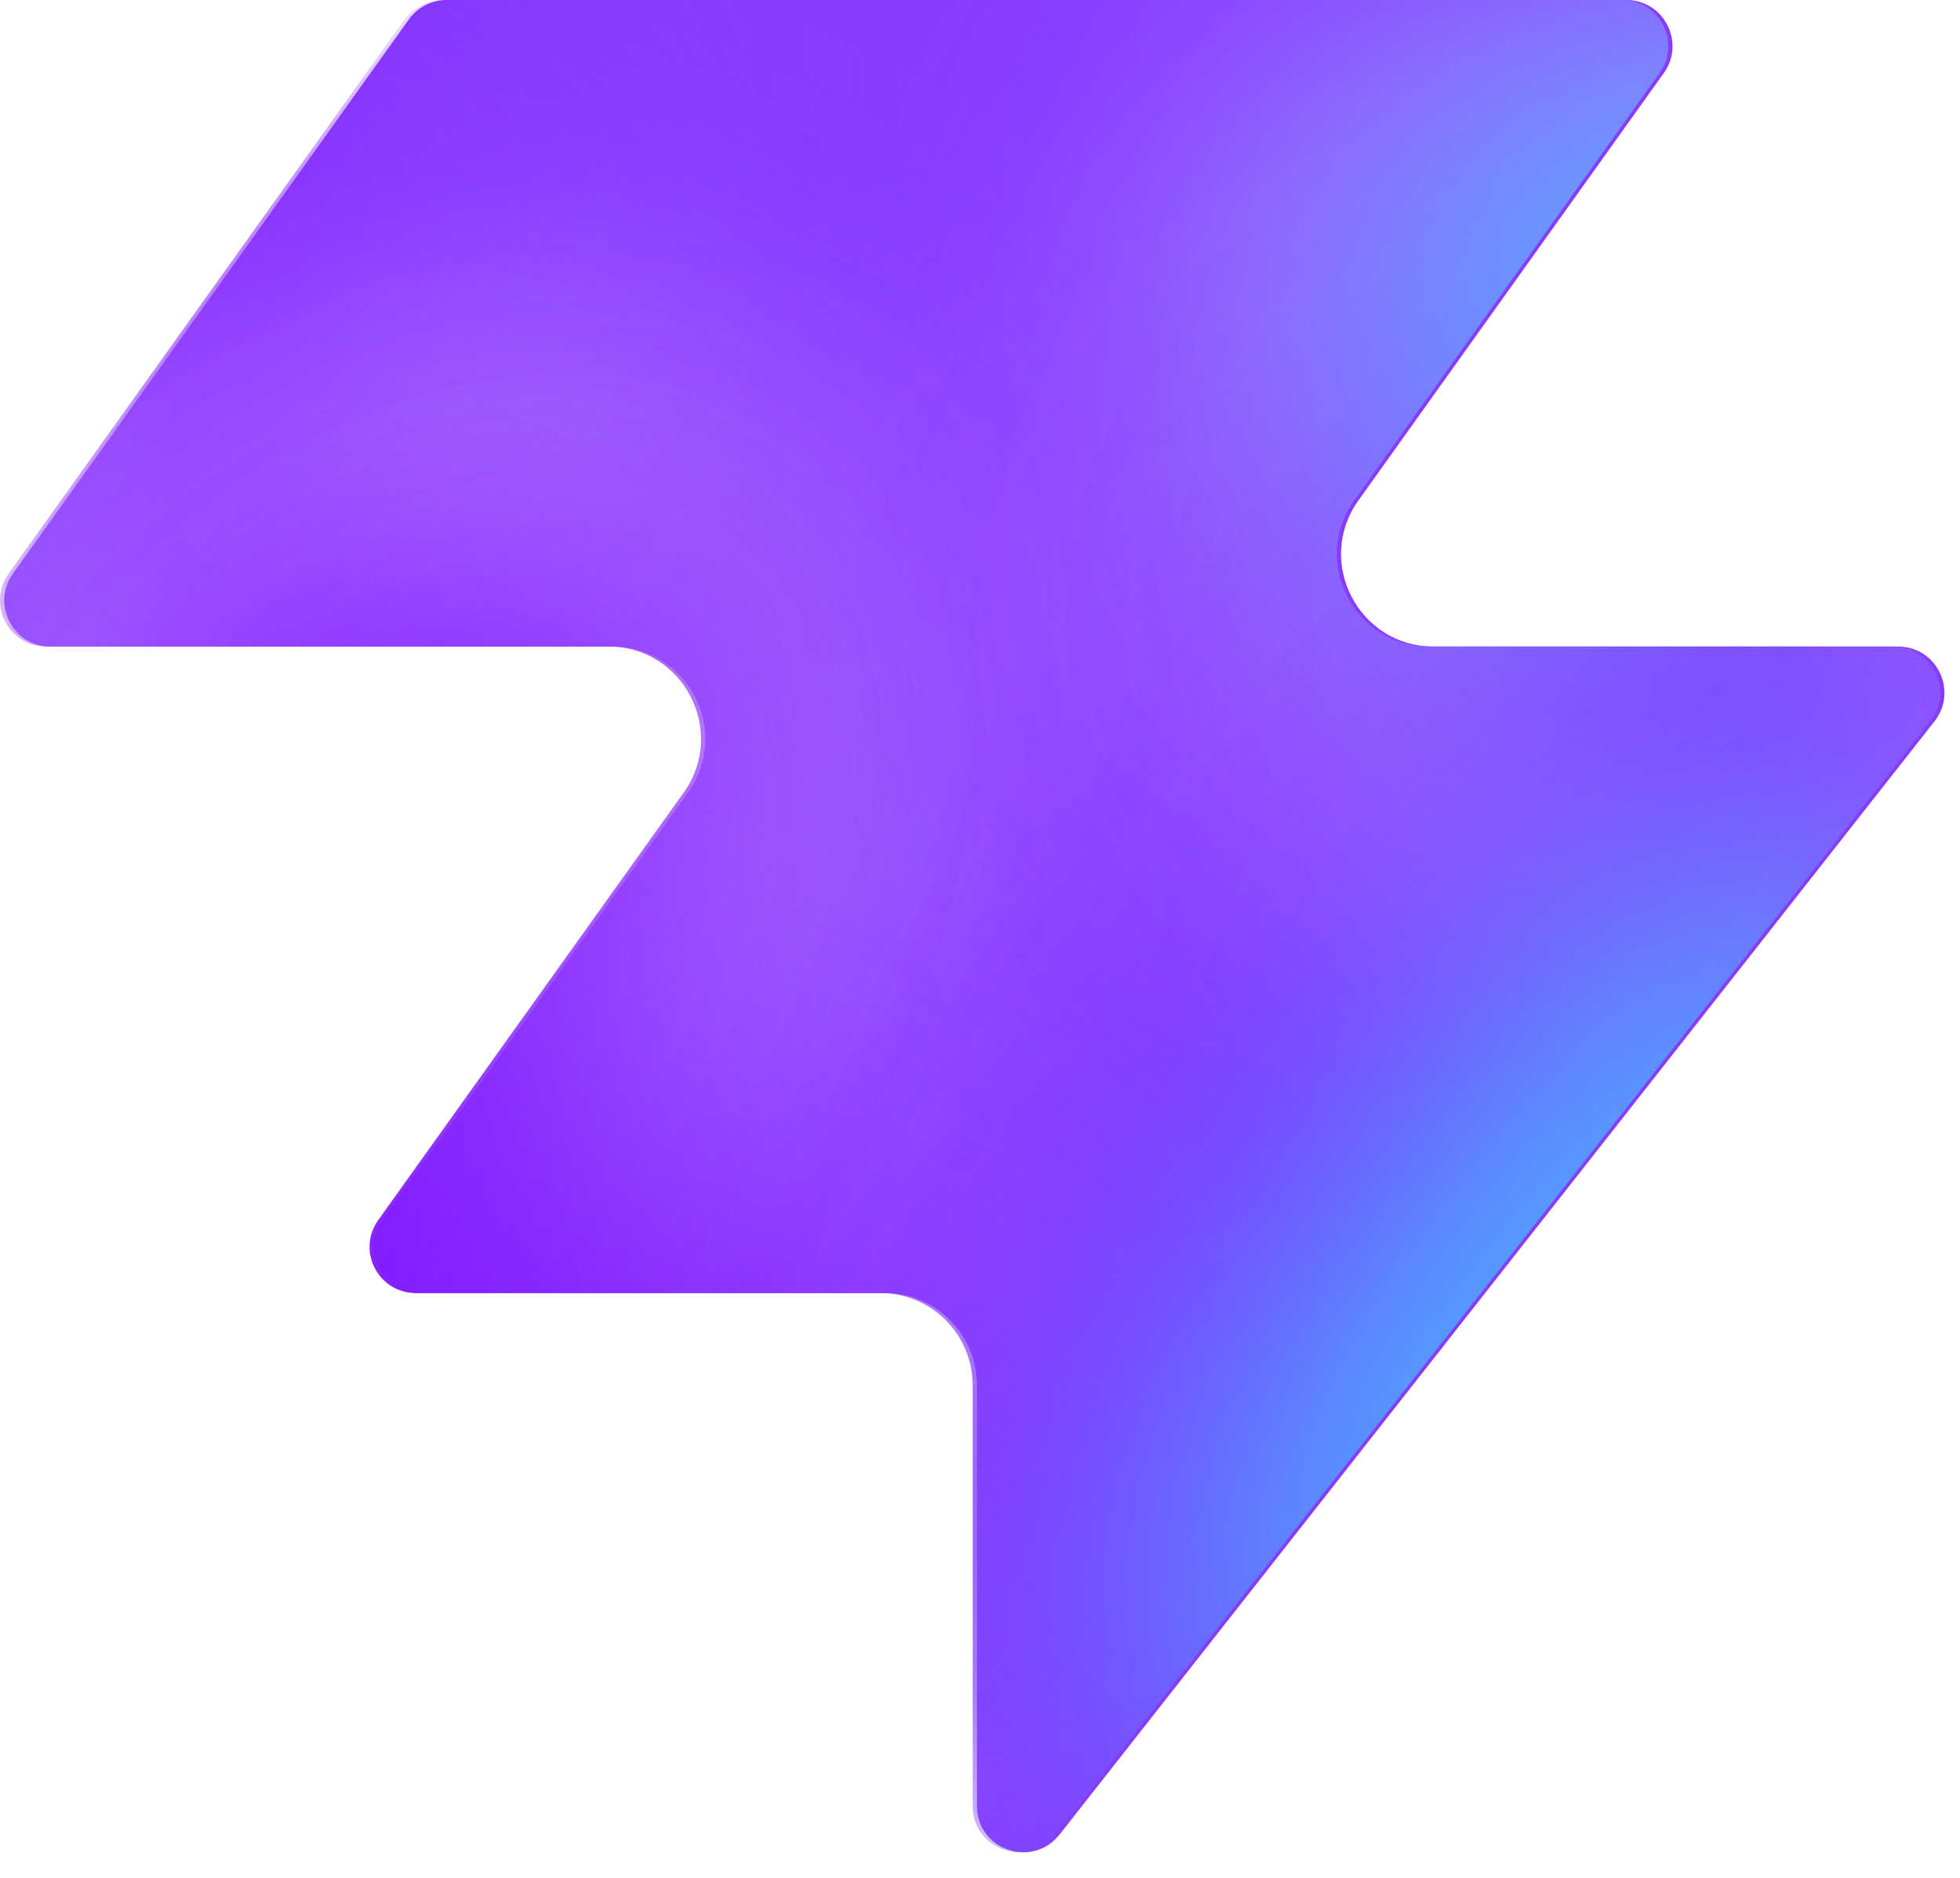
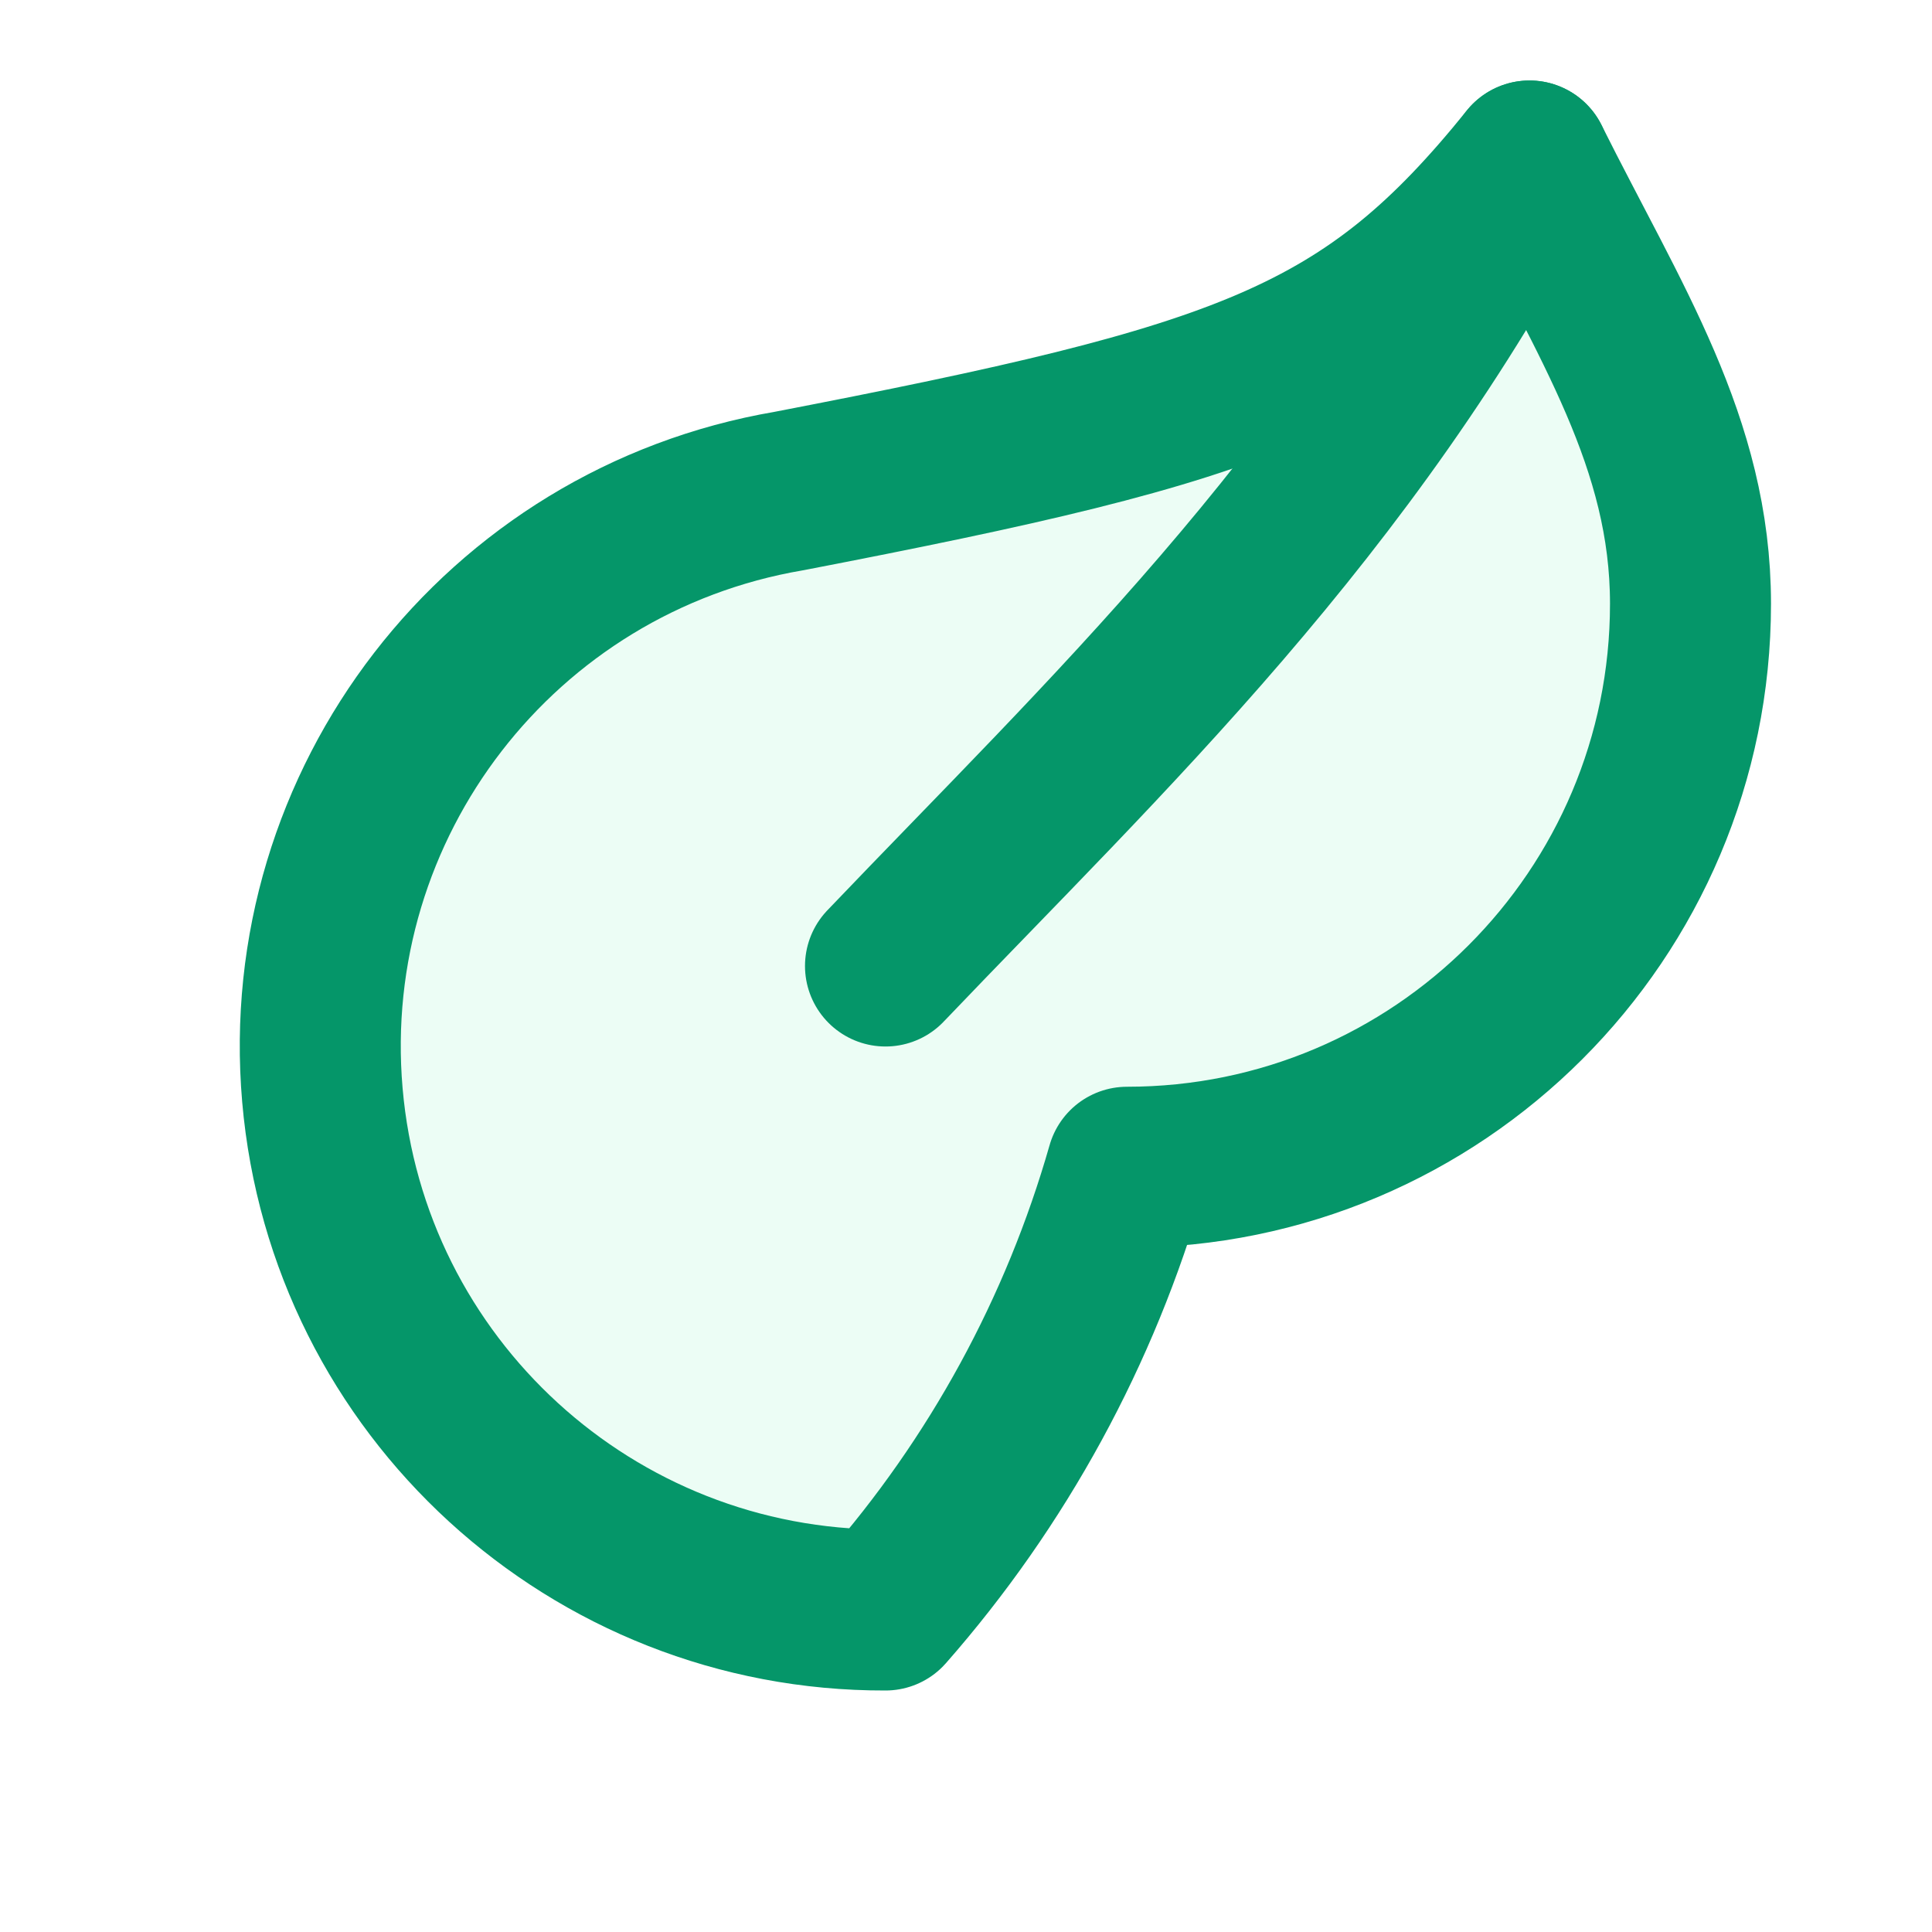
- <svg xmlns="http://www.w3.org/2000/svg" width="48" height="46" fill="none" viewBox="0 0 48 46">
-   <path fill="#863bff" d="M25.946 44.938c-.664.845-2.021.375-2.021-.698V33.937a2.26 2.26 0 0 0-2.262-2.262H10.287c-.92 0-1.456-1.04-.92-1.788l7.48-10.471c1.07-1.497 0-3.578-1.842-3.578H1.237c-.92 0-1.456-1.04-.92-1.788L10.013.474c.214-.297.556-.474.92-.474h28.894c.92 0 1.456 1.04.92 1.788l-7.48 10.471c-1.07 1.498 0 3.579 1.842 3.579h11.377c.943 0 1.473 1.088.89 1.83L25.947 44.94z" style="fill:#863bff;fill:color(display-p3 .525 .23 1);fill-opacity:1" />
-   <mask id="a" width="48" height="46" x="0" y="0" maskUnits="userSpaceOnUse" style="mask-type:alpha">
-     <path fill="#000" d="M25.842 44.938c-.664.844-2.021.375-2.021-.698V33.937a2.26 2.26 0 0 0-2.262-2.262H10.183c-.92 0-1.456-1.04-.92-1.788l7.48-10.471c1.07-1.498 0-3.579-1.842-3.579H1.133c-.92 0-1.456-1.04-.92-1.787L9.91.473c.214-.297.556-.474.92-.474h28.894c.92 0 1.456 1.04.92 1.788l-7.48 10.471c-1.07 1.498 0 3.578 1.842 3.578h11.377c.943 0 1.473 1.088.89 1.832L25.843 44.94z" style="fill:#000;fill-opacity:1" />
-   </mask>
-   <g mask="url(#a)">
-     <g filter="url(#b)">
-       <ellipse cx="5.508" cy="14.704" fill="#ede6ff" rx="5.508" ry="14.704" style="fill:#ede6ff;fill:color(display-p3 .927 .903 1);fill-opacity:1" transform="matrix(.00324 1 1 -.00324 -4.47 31.516)" />
-     </g>
-     <g filter="url(#c)">
-       <ellipse cx="10.399" cy="29.851" fill="#ede6ff" rx="10.399" ry="29.851" style="fill:#ede6ff;fill:color(display-p3 .927 .903 1);fill-opacity:1" transform="matrix(.00324 1 1 -.00324 -39.328 7.883)" />
-     </g>
-     <g filter="url(#d)">
-       <ellipse cx="5.508" cy="30.487" fill="#7e14ff" rx="5.508" ry="30.487" style="fill:#7e14ff;fill:color(display-p3 .492 .077 1);fill-opacity:1" transform="rotate(89.814 -25.913 -14.639)scale(1 -1)" />
-     </g>
-     <g filter="url(#e)">
-       <ellipse cx="5.508" cy="30.599" fill="#7e14ff" rx="5.508" ry="30.599" style="fill:#7e14ff;fill:color(display-p3 .492 .077 1);fill-opacity:1" transform="rotate(89.814 -32.644 -3.334)scale(1 -1)" />
-     </g>
-     <g filter="url(#f)">
-       <ellipse cx="5.508" cy="30.599" fill="#7e14ff" rx="5.508" ry="30.599" style="fill:#7e14ff;fill:color(display-p3 .492 .077 1);fill-opacity:1" transform="matrix(.00324 1 1 -.00324 -34.34 30.47)" />
-     </g>
-     <g filter="url(#g)">
-       <ellipse cx="14.072" cy="22.078" fill="#ede6ff" rx="14.072" ry="22.078" style="fill:#ede6ff;fill:color(display-p3 .927 .903 1);fill-opacity:1" transform="rotate(93.35 24.506 48.493)scale(-1 1)" />
-     </g>
-     <g filter="url(#h)">
-       <ellipse cx="3.47" cy="21.501" fill="#7e14ff" rx="3.47" ry="21.501" style="fill:#7e14ff;fill:color(display-p3 .492 .077 1);fill-opacity:1" transform="rotate(89.009 28.708 47.59)scale(-1 1)" />
-     </g>
-     <g filter="url(#i)">
-       <ellipse cx="3.47" cy="21.501" fill="#7e14ff" rx="3.47" ry="21.501" style="fill:#7e14ff;fill:color(display-p3 .492 .077 1);fill-opacity:1" transform="rotate(89.009 28.708 47.59)scale(-1 1)" />
-     </g>
-     <g filter="url(#j)">
-       <ellipse cx=".387" cy="8.972" fill="#7e14ff" rx="4.407" ry="29.108" style="fill:#7e14ff;fill:color(display-p3 .492 .077 1);fill-opacity:1" transform="rotate(39.51 .387 8.972)" />
-     </g>
-     <g filter="url(#k)">
-       <ellipse cx="47.523" cy="-6.092" fill="#7e14ff" rx="4.407" ry="29.108" style="fill:#7e14ff;fill:color(display-p3 .492 .077 1);fill-opacity:1" transform="rotate(37.892 47.523 -6.092)" />
-     </g>
-     <g filter="url(#l)">
-       <ellipse cx="41.412" cy="6.333" fill="#47bfff" rx="5.971" ry="9.665" style="fill:#47bfff;fill:color(display-p3 .28 .748 1);fill-opacity:1" transform="rotate(37.892 41.412 6.333)" />
-     </g>
-     <g filter="url(#m)">
-       <ellipse cx="-1.879" cy="38.332" fill="#7e14ff" rx="4.407" ry="29.108" style="fill:#7e14ff;fill:color(display-p3 .492 .077 1);fill-opacity:1" transform="rotate(37.892 -1.88 38.332)" />
-     </g>
-     <g filter="url(#n)">
-       <ellipse cx="-1.879" cy="38.332" fill="#7e14ff" rx="4.407" ry="29.108" style="fill:#7e14ff;fill:color(display-p3 .492 .077 1);fill-opacity:1" transform="rotate(37.892 -1.88 38.332)" />
-     </g>
-     <g filter="url(#o)">
-       <ellipse cx="35.651" cy="29.907" fill="#7e14ff" rx="4.407" ry="29.108" style="fill:#7e14ff;fill:color(display-p3 .492 .077 1);fill-opacity:1" transform="rotate(37.892 35.651 29.907)" />
-     </g>
-     <g filter="url(#p)">
-       <ellipse cx="38.418" cy="32.4" fill="#47bfff" rx="5.971" ry="15.297" style="fill:#47bfff;fill:color(display-p3 .28 .748 1);fill-opacity:1" transform="rotate(37.892 38.418 32.4)" />
-     </g>
-   </g>
-   <defs>
-     <filter id="b" width="60.045" height="41.654" x="-19.77" y="16.149" color-interpolation-filters="sRGB" filterUnits="userSpaceOnUse">
-       <feFlood flood-opacity="0" result="BackgroundImageFix" />
-       <feBlend in="SourceGraphic" in2="BackgroundImageFix" result="shape" />
-       <feGaussianBlur result="effect1_foregroundBlur_2002_17158" stdDeviation="7.659" />
-     </filter>
-     <filter id="c" width="90.34" height="51.437" x="-54.613" y="-7.533" color-interpolation-filters="sRGB" filterUnits="userSpaceOnUse">
-       <feFlood flood-opacity="0" result="BackgroundImageFix" />
-       <feBlend in="SourceGraphic" in2="BackgroundImageFix" result="shape" />
-       <feGaussianBlur result="effect1_foregroundBlur_2002_17158" stdDeviation="7.659" />
-     </filter>
-     <filter id="d" width="79.355" height="29.4" x="-49.64" y="2.03" color-interpolation-filters="sRGB" filterUnits="userSpaceOnUse">
-       <feFlood flood-opacity="0" result="BackgroundImageFix" />
-       <feBlend in="SourceGraphic" in2="BackgroundImageFix" result="shape" />
-       <feGaussianBlur result="effect1_foregroundBlur_2002_17158" stdDeviation="4.596" />
-     </filter>
-     <filter id="e" width="79.579" height="29.4" x="-45.045" y="20.029" color-interpolation-filters="sRGB" filterUnits="userSpaceOnUse">
-       <feFlood flood-opacity="0" result="BackgroundImageFix" />
-       <feBlend in="SourceGraphic" in2="BackgroundImageFix" result="shape" />
-       <feGaussianBlur result="effect1_foregroundBlur_2002_17158" stdDeviation="4.596" />
-     </filter>
-     <filter id="f" width="79.579" height="29.4" x="-43.513" y="21.178" color-interpolation-filters="sRGB" filterUnits="userSpaceOnUse">
-       <feFlood flood-opacity="0" result="BackgroundImageFix" />
-       <feBlend in="SourceGraphic" in2="BackgroundImageFix" result="shape" />
-       <feGaussianBlur result="effect1_foregroundBlur_2002_17158" stdDeviation="4.596" />
-     </filter>
-     <filter id="g" width="74.749" height="58.852" x="15.756" y="-17.901" color-interpolation-filters="sRGB" filterUnits="userSpaceOnUse">
-       <feFlood flood-opacity="0" result="BackgroundImageFix" />
-       <feBlend in="SourceGraphic" in2="BackgroundImageFix" result="shape" />
-       <feGaussianBlur result="effect1_foregroundBlur_2002_17158" stdDeviation="7.659" />
-     </filter>
-     <filter id="h" width="61.377" height="25.362" x="23.548" y="2.284" color-interpolation-filters="sRGB" filterUnits="userSpaceOnUse">
-       <feFlood flood-opacity="0" result="BackgroundImageFix" />
-       <feBlend in="SourceGraphic" in2="BackgroundImageFix" result="shape" />
-       <feGaussianBlur result="effect1_foregroundBlur_2002_17158" stdDeviation="4.596" />
-     </filter>
-     <filter id="i" width="61.377" height="25.362" x="23.548" y="2.284" color-interpolation-filters="sRGB" filterUnits="userSpaceOnUse">
-       <feFlood flood-opacity="0" result="BackgroundImageFix" />
-       <feBlend in="SourceGraphic" in2="BackgroundImageFix" result="shape" />
-       <feGaussianBlur result="effect1_foregroundBlur_2002_17158" stdDeviation="4.596" />
-     </filter>
-     <filter id="j" width="56.045" height="63.649" x="-27.636" y="-22.853" color-interpolation-filters="sRGB" filterUnits="userSpaceOnUse">
-       <feFlood flood-opacity="0" result="BackgroundImageFix" />
-       <feBlend in="SourceGraphic" in2="BackgroundImageFix" result="shape" />
-       <feGaussianBlur result="effect1_foregroundBlur_2002_17158" stdDeviation="4.596" />
-     </filter>
-     <filter id="k" width="54.814" height="64.646" x="20.116" y="-38.415" color-interpolation-filters="sRGB" filterUnits="userSpaceOnUse">
-       <feFlood flood-opacity="0" result="BackgroundImageFix" />
-       <feBlend in="SourceGraphic" in2="BackgroundImageFix" result="shape" />
-       <feGaussianBlur result="effect1_foregroundBlur_2002_17158" stdDeviation="4.596" />
-     </filter>
-     <filter id="l" width="33.541" height="35.313" x="24.641" y="-11.323" color-interpolation-filters="sRGB" filterUnits="userSpaceOnUse">
-       <feFlood flood-opacity="0" result="BackgroundImageFix" />
-       <feBlend in="SourceGraphic" in2="BackgroundImageFix" result="shape" />
-       <feGaussianBlur result="effect1_foregroundBlur_2002_17158" stdDeviation="4.596" />
-     </filter>
-     <filter id="m" width="54.814" height="64.646" x="-29.286" y="6.009" color-interpolation-filters="sRGB" filterUnits="userSpaceOnUse">
-       <feFlood flood-opacity="0" result="BackgroundImageFix" />
-       <feBlend in="SourceGraphic" in2="BackgroundImageFix" result="shape" />
-       <feGaussianBlur result="effect1_foregroundBlur_2002_17158" stdDeviation="4.596" />
-     </filter>
-     <filter id="n" width="54.814" height="64.646" x="-29.286" y="6.009" color-interpolation-filters="sRGB" filterUnits="userSpaceOnUse">
-       <feFlood flood-opacity="0" result="BackgroundImageFix" />
-       <feBlend in="SourceGraphic" in2="BackgroundImageFix" result="shape" />
-       <feGaussianBlur result="effect1_foregroundBlur_2002_17158" stdDeviation="4.596" />
-     </filter>
-     <filter id="o" width="54.814" height="64.646" x="8.244" y="-2.416" color-interpolation-filters="sRGB" filterUnits="userSpaceOnUse">
-       <feFlood flood-opacity="0" result="BackgroundImageFix" />
-       <feBlend in="SourceGraphic" in2="BackgroundImageFix" result="shape" />
-       <feGaussianBlur result="effect1_foregroundBlur_2002_17158" stdDeviation="4.596" />
-     </filter>
-     <filter id="p" width="39.409" height="43.623" x="18.713" y="10.588" color-interpolation-filters="sRGB" filterUnits="userSpaceOnUse">
-       <feFlood flood-opacity="0" result="BackgroundImageFix" />
-       <feBlend in="SourceGraphic" in2="BackgroundImageFix" result="shape" />
-       <feGaussianBlur result="effect1_foregroundBlur_2002_17158" stdDeviation="4.596" />
-     </filter>
-   </defs>
+ <svg xmlns="http://www.w3.org/2000/svg" width="32" height="32" viewBox="0 0 24 24" fill="none" stroke="#059669" stroke-width="2" stroke-linecap="round" stroke-linejoin="round">
+   <path d="M11 20A7 7 0 0 1 9.8 6.1C15.5 5 17 4.48 19 2c1 2 2 3.5 2 5.5a7 7 0 0 1-7 7A14.27 14.27 0 0 1 11 20z" fill="#ecfdf5" />
+   <path d="M19 2c-2.26 4.33-5.27 7.14-8 10" />
</svg>
